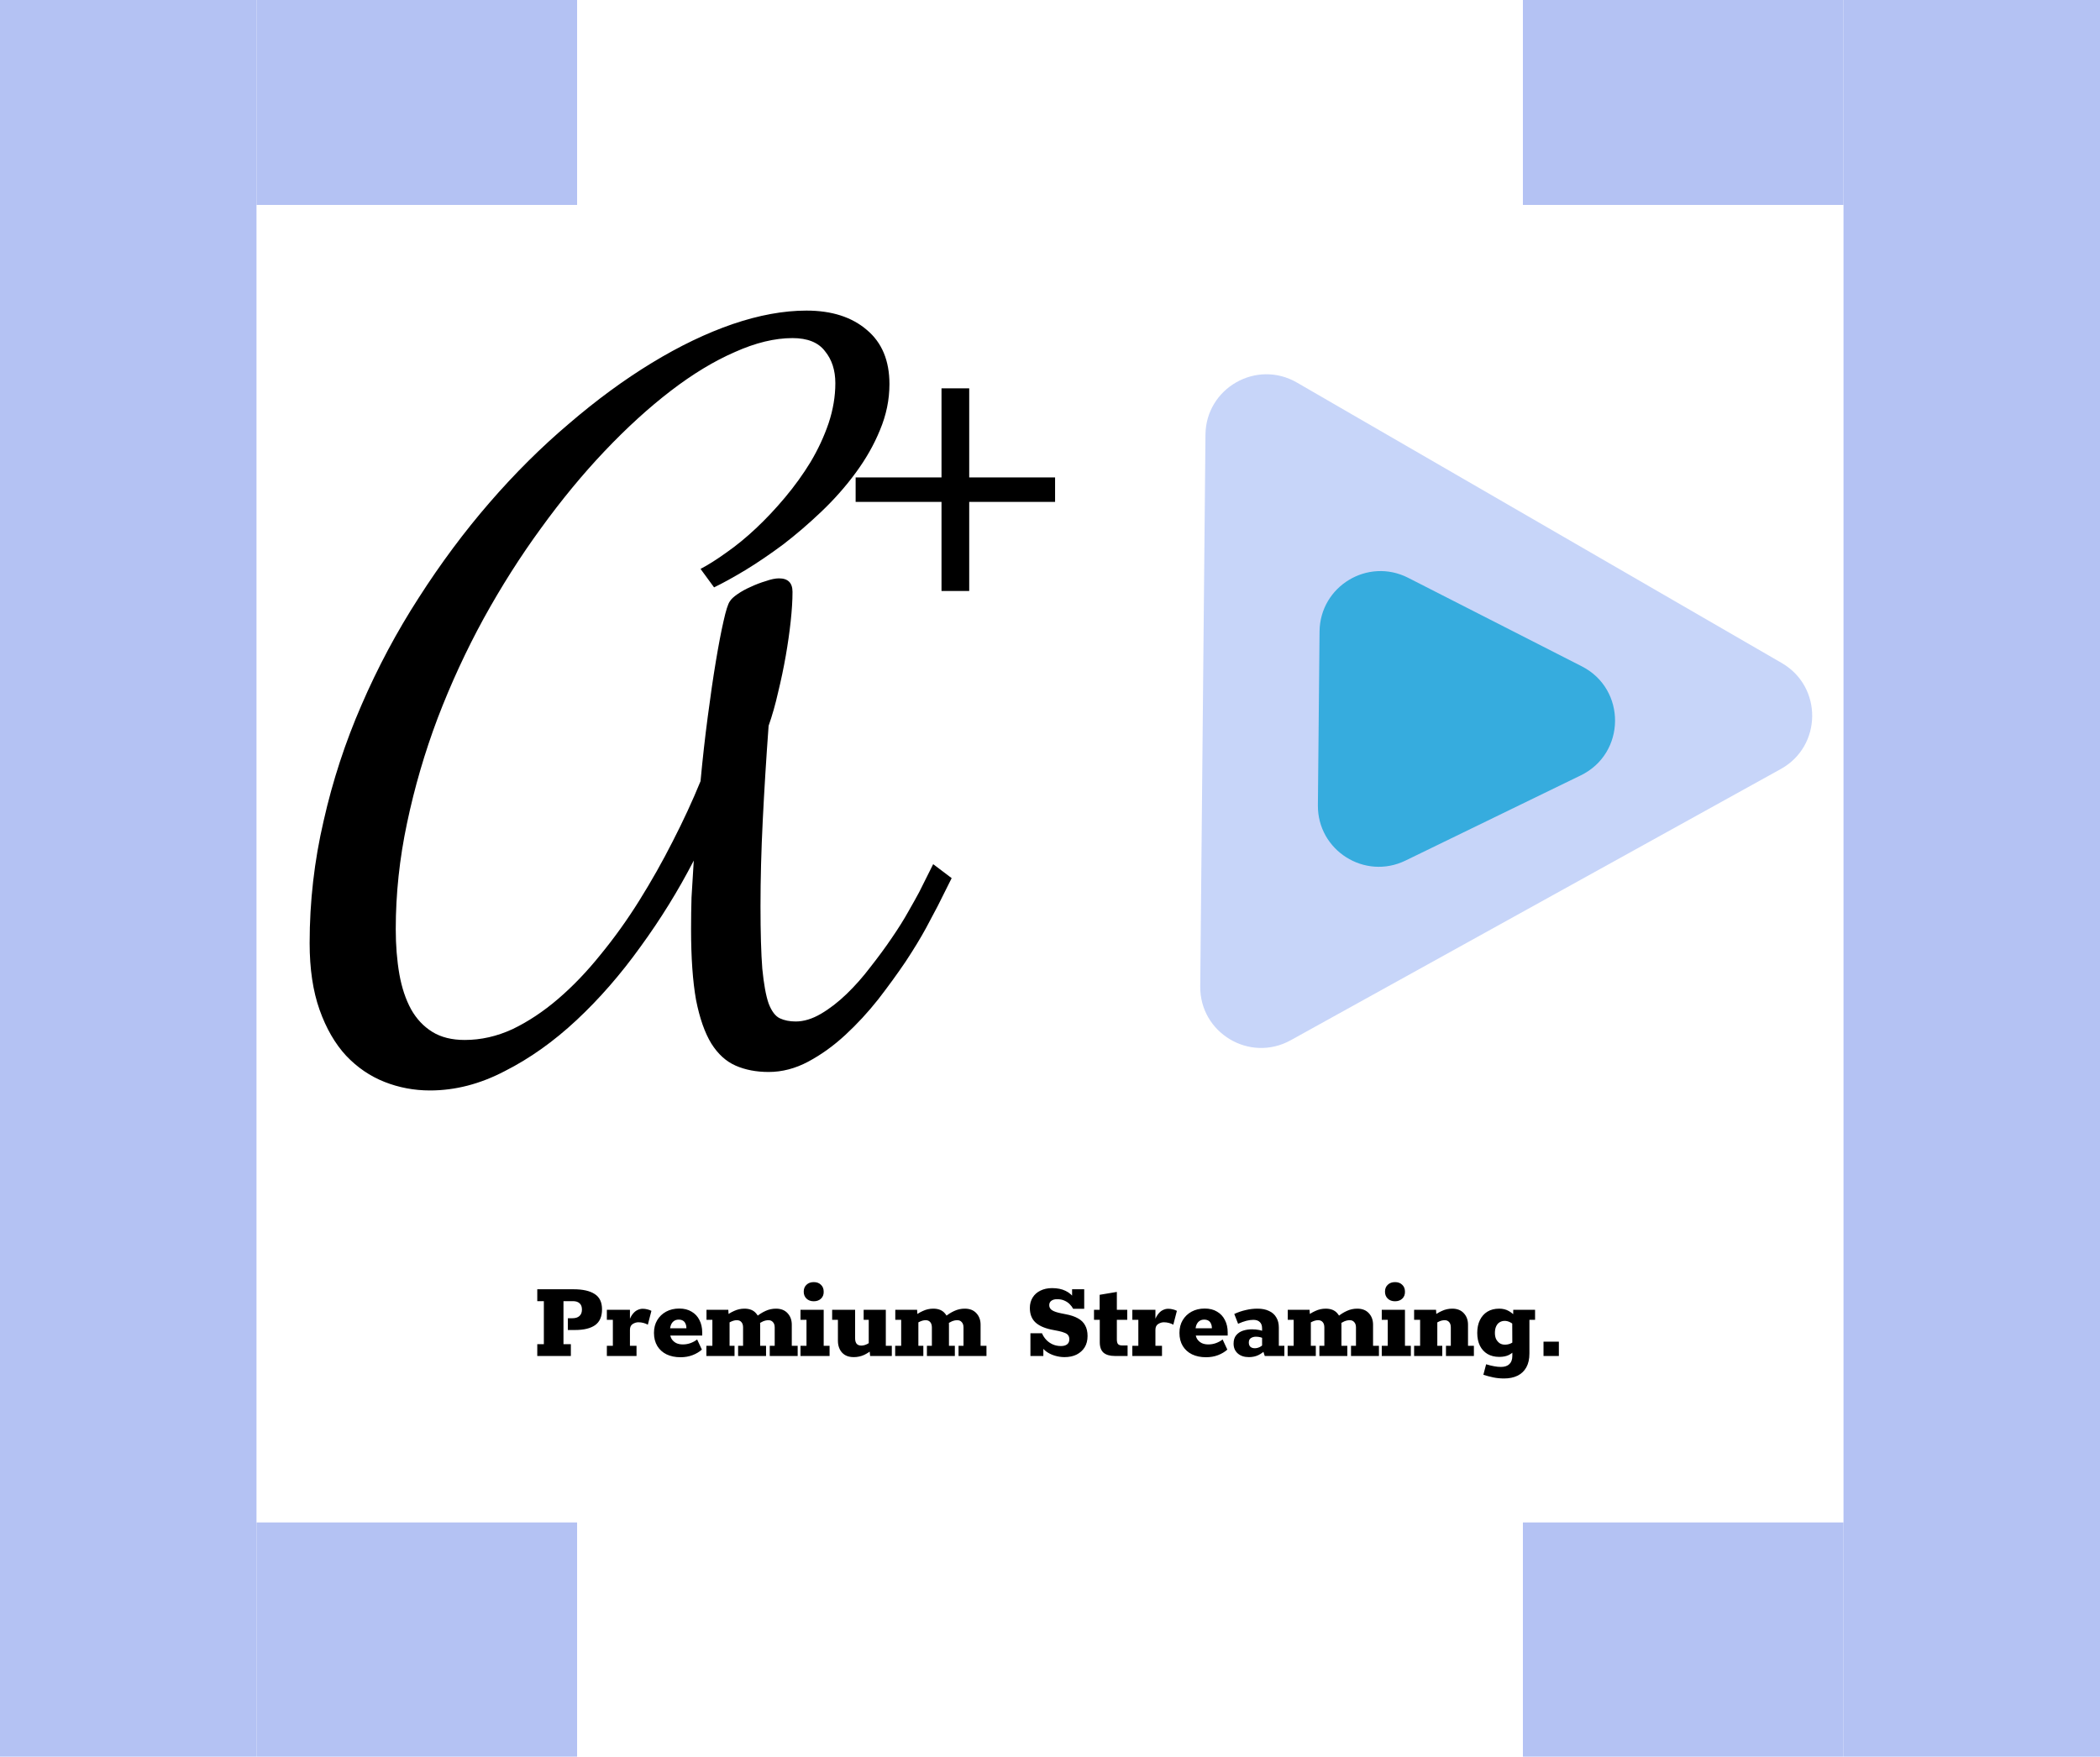
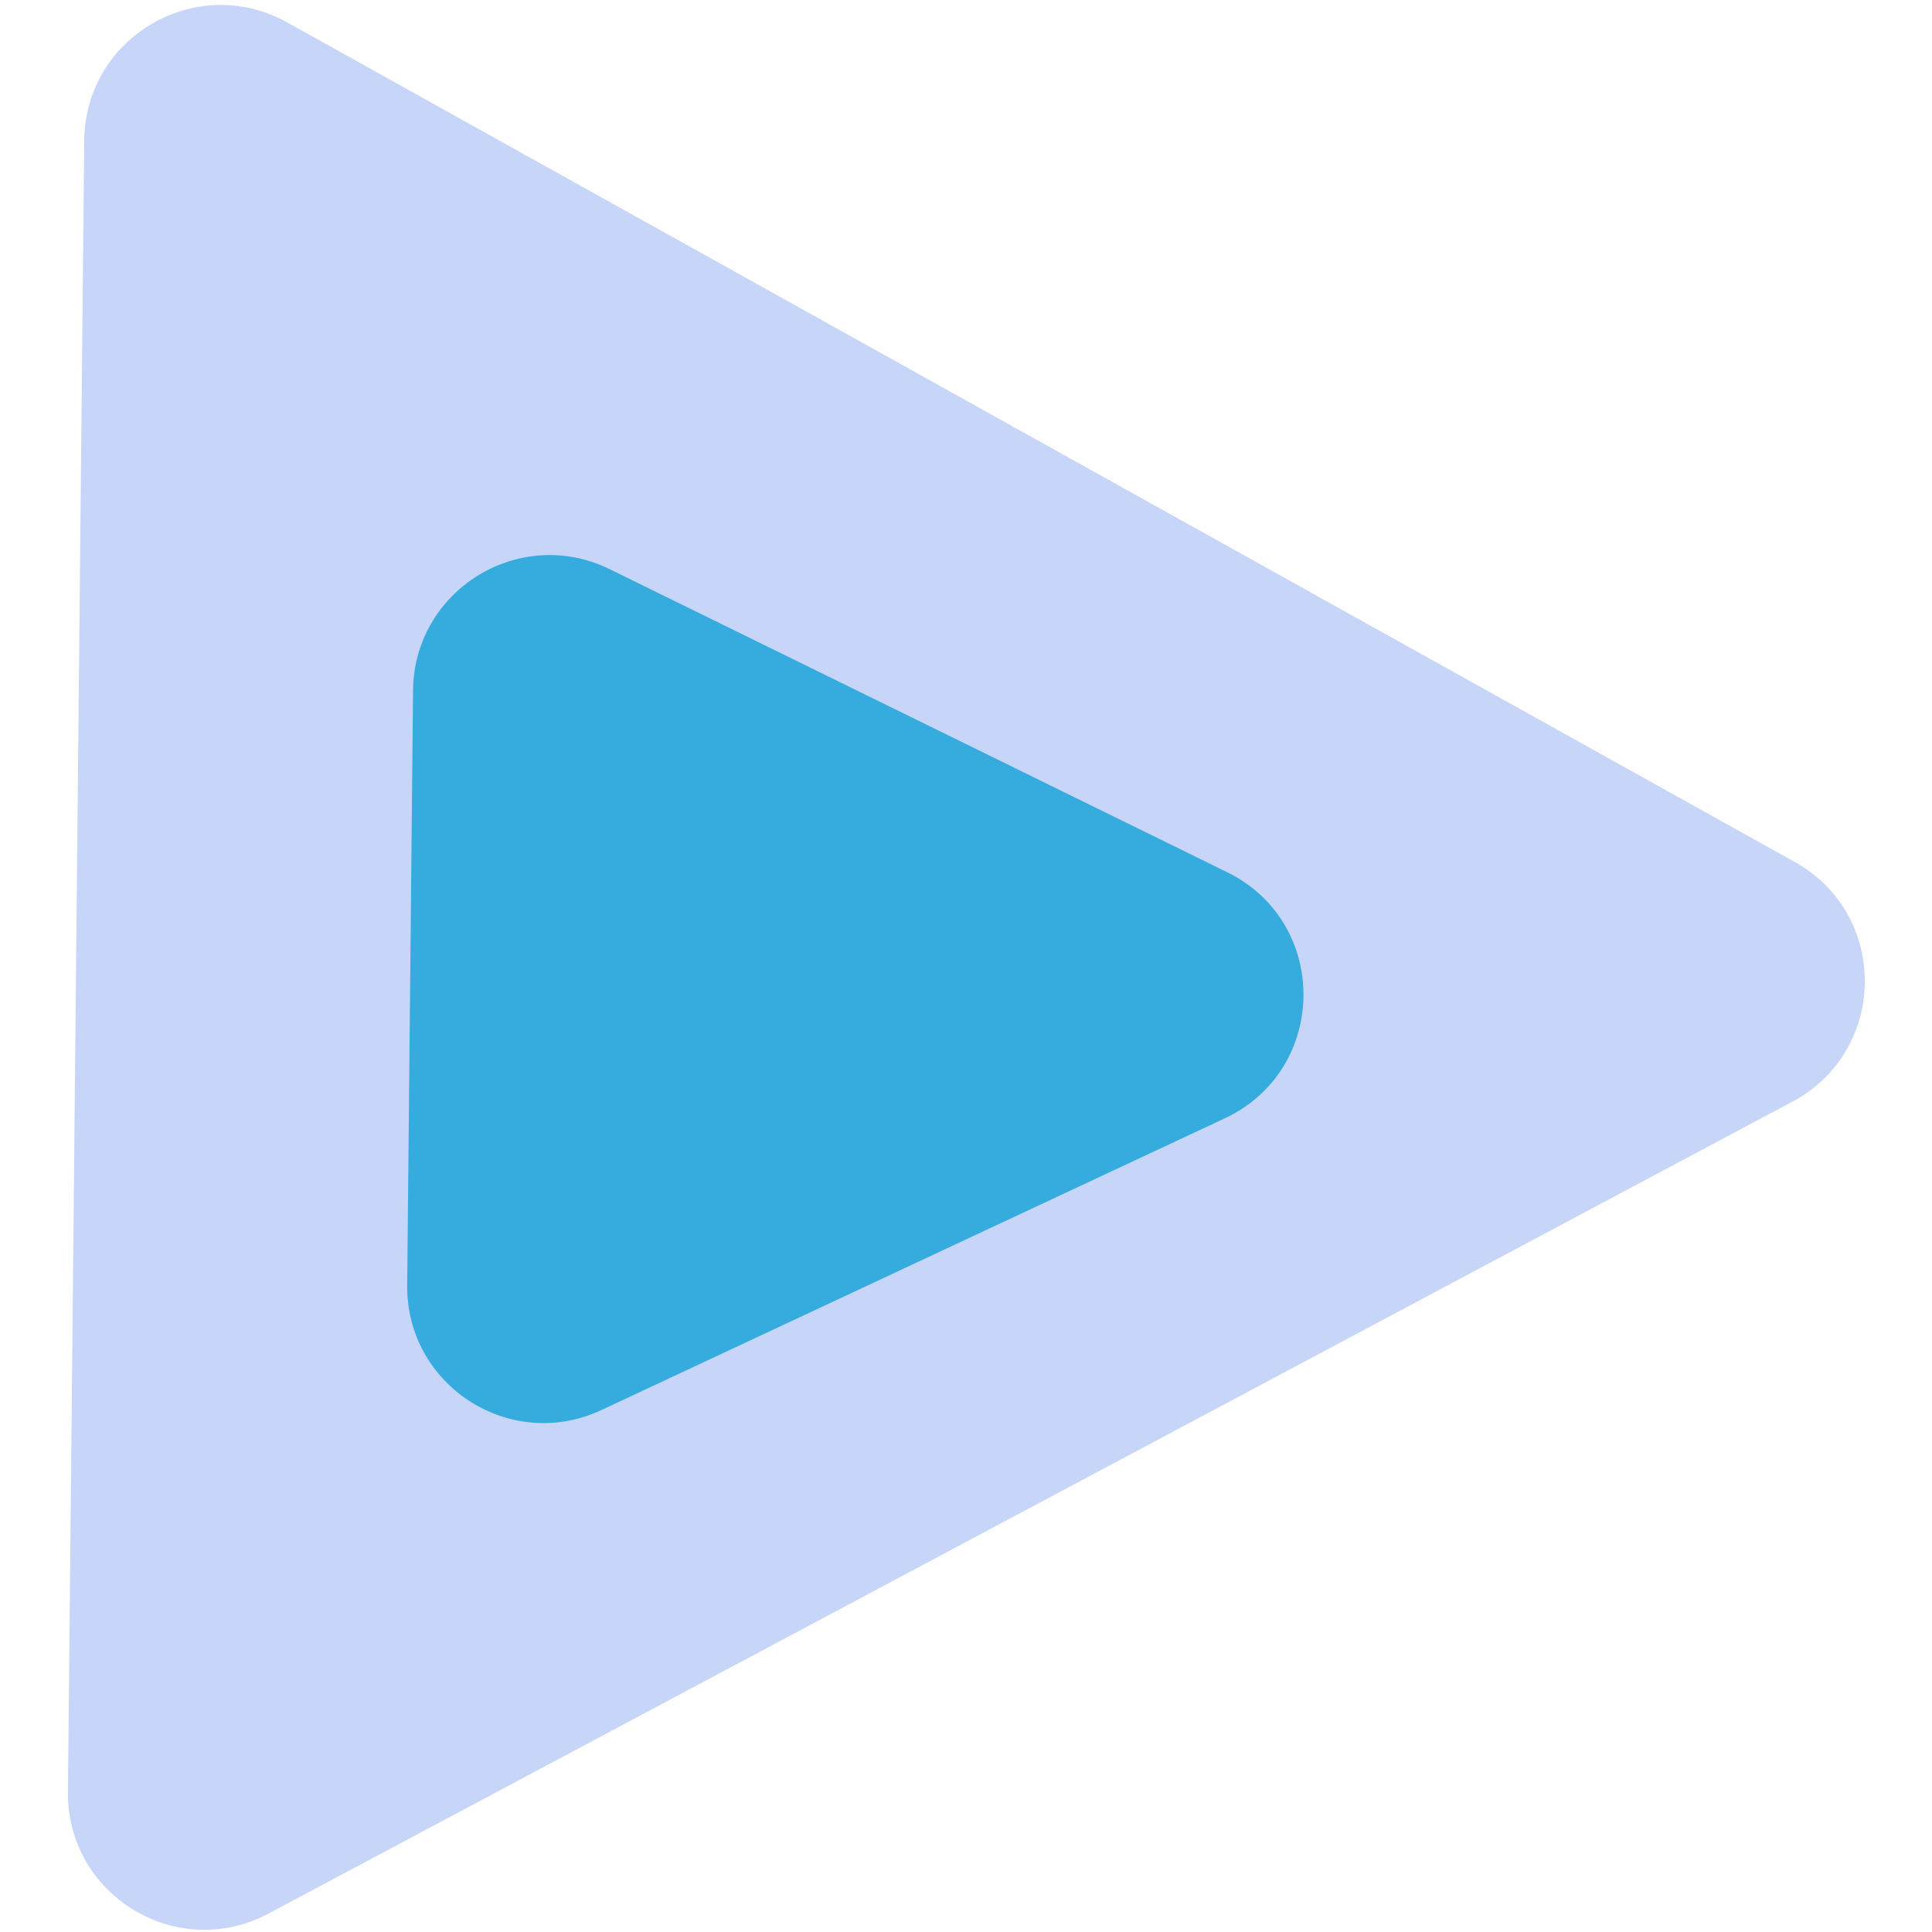
- <svg xmlns="http://www.w3.org/2000/svg" width="655" height="548" viewBox="0 0 655 548" fill="none">
-   <path d="M0 0H80V548H0V0Z" fill="#B4C2F3" />
-   <path d="M80 0H180V63.933H80V0Z" fill="#B4C2F3" />
-   <path d="M80 474.933H180V548H80V474.933Z" fill="#B4C2F3" />
-   <path d="M655 0H575V548H655V0Z" fill="#B4C2F3" />
-   <path d="M575 0H475V63.933H575V0Z" fill="#B4C2F3" />
-   <path d="M575 474.933H475V548H575V474.933Z" fill="#B4C2F3" />
-   <path d="M555.745 206.834C568.531 214.231 568.356 232.75 555.432 239.903L402.56 324.517C389.826 331.565 374.221 322.267 374.359 307.713L375.993 135.6C376.131 121.047 391.909 112.046 404.506 119.335L555.745 206.834Z" fill="#C7D5F9" />
-   <path d="M237.203 282.656C237.203 290.906 237.391 297.422 237.766 302.203C238.234 306.984 238.891 310.594 239.734 313.031C240.672 315.469 241.844 317.016 243.25 317.672C244.656 318.328 246.297 318.656 248.172 318.656C250.703 318.656 253.328 317.859 256.047 316.266C258.766 314.672 261.438 312.609 264.062 310.078C266.688 307.547 269.172 304.734 271.516 301.641C273.953 298.547 276.156 295.547 278.125 292.641C280.188 289.641 281.922 286.875 283.328 284.344C284.828 281.719 285.953 279.703 286.703 278.297L291.062 269.578L296.828 273.938L292.469 282.656C291.719 284.062 290.5 286.359 288.812 289.547C287.125 292.641 285.016 296.109 282.484 299.953C279.953 303.703 277.094 307.641 273.906 311.766C270.719 315.797 267.297 319.5 263.641 322.875C259.984 326.25 256.141 329.016 252.109 331.172C248.078 333.328 243.953 334.406 239.734 334.406C235.891 334.406 232.469 333.75 229.469 332.438C226.469 331.125 223.938 328.828 221.875 325.547C219.812 322.172 218.219 317.625 217.094 311.906C216.062 306.094 215.547 298.734 215.547 289.828C215.547 286.359 215.594 283.078 215.688 279.984C215.875 276.797 216.109 272.953 216.391 268.453C211.609 277.734 206.078 286.688 199.797 295.312C193.609 303.938 186.953 311.578 179.828 318.234C172.703 324.891 165.25 330.188 157.469 334.125C149.781 338.156 142 340.172 134.125 340.172C129.156 340.172 124.422 339.281 119.922 337.5C115.422 335.719 111.438 333 107.969 329.344C104.5 325.594 101.734 320.812 99.672 315C97.609 309.188 96.578 302.25 96.578 294.188C96.578 281.25 98.031 268.547 100.938 256.078C103.75 243.609 107.688 231.562 112.75 219.938C117.812 208.219 123.766 197.062 130.609 186.469C137.453 175.781 144.812 165.891 152.688 156.797C160.562 147.703 168.812 139.5 177.438 132.188C186.062 124.781 194.688 118.453 203.312 113.203C211.938 107.953 220.328 103.922 228.484 101.109C236.734 98.297 244.422 96.891 251.547 96.891C259.422 96.891 265.703 98.906 270.391 102.938C275.078 106.875 277.422 112.5 277.422 119.812C277.422 124.688 276.438 129.469 274.469 134.156C272.594 138.75 270.062 143.203 266.875 147.516C263.781 151.734 260.219 155.766 256.188 159.609C252.25 163.359 248.266 166.781 244.234 169.875C240.203 172.875 236.266 175.547 232.422 177.891C228.672 180.141 225.438 181.922 222.719 183.234L218.5 177.469C220.844 176.25 223.516 174.562 226.516 172.406C229.609 170.25 232.703 167.719 235.797 164.812C238.891 161.906 241.891 158.719 244.797 155.25C247.797 151.688 250.469 147.984 252.812 144.141C255.156 140.203 257.031 136.172 258.438 132.047C259.844 127.828 260.547 123.656 260.547 119.531C260.547 115.5 259.469 112.172 257.312 109.547C255.25 106.828 251.875 105.469 247.188 105.469C241.656 105.469 235.656 106.922 229.188 109.828C222.719 112.641 216.062 116.672 209.219 121.922C202.375 127.172 195.484 133.453 188.547 140.766C181.703 147.984 175.094 156 168.719 164.812C162.344 173.531 156.391 182.906 150.859 192.938C145.422 202.875 140.641 213.234 136.516 224.016C132.484 234.703 129.297 245.625 126.953 256.781C124.609 267.844 123.438 278.859 123.438 289.828C123.438 294.891 123.812 299.578 124.562 303.891C125.312 308.109 126.531 311.766 128.219 314.859C129.906 317.859 132.109 320.203 134.828 321.891C137.547 323.578 140.922 324.422 144.953 324.422C150.016 324.422 154.984 323.297 159.859 321.047C164.734 318.703 169.469 315.562 174.062 311.625C178.656 307.688 183.062 303.094 187.281 297.844C191.594 292.594 195.625 286.969 199.375 280.969C203.125 274.969 206.594 268.828 209.781 262.547C213.062 256.172 215.969 249.891 218.5 243.703C219.156 236.672 219.906 229.969 220.75 223.594C221.594 217.125 222.438 211.359 223.281 206.297C224.125 201.234 224.922 197.062 225.672 193.781C226.422 190.406 227.078 188.344 227.641 187.594C228.016 186.938 228.812 186.188 230.031 185.344C231.25 184.5 232.609 183.75 234.109 183.094C235.703 182.344 237.297 181.734 238.891 181.266C240.484 180.703 241.844 180.422 242.969 180.422C245.781 180.422 247.188 181.828 247.188 184.641C247.188 187.266 247 190.312 246.625 193.781C246.25 197.25 245.734 200.859 245.078 204.609C244.422 208.359 243.625 212.156 242.688 216C241.844 219.75 240.859 223.219 239.734 226.406C238.984 236.625 238.375 246.469 237.906 255.938C237.438 265.312 237.203 274.219 237.203 282.656Z" fill="black" />
-   <path d="M293.661 184.36V156.568H266.877V148.936H293.661V121.144H302.301V148.936H329.085V156.568H302.301V184.36H293.661Z" fill="black" />
-   <path d="M167.579 423V419.328H169.631V405.9H167.579V402.192H178.883C181.763 402.192 183.959 402.684 185.471 403.668C187.007 404.628 187.775 406.224 187.775 408.456C187.775 410.712 187.055 412.356 185.615 413.388C184.175 414.396 182.099 414.9 179.387 414.9H177.119V411.228H178.559C179.495 411.228 180.215 411 180.719 410.544C181.247 410.088 181.511 409.416 181.511 408.528C181.511 407.664 181.271 407.016 180.791 406.584C180.311 406.128 179.615 405.9 178.703 405.9H175.751V419.328H178.055V423H167.579ZM189.283 423V419.832H191.155V411.732H189.283V408.6H196.483V413.028L195.871 413.064C196.255 411.792 196.687 410.82 197.167 410.148C197.671 409.452 198.199 408.972 198.751 408.708C199.327 408.42 199.891 408.276 200.443 408.276C200.947 408.276 201.427 408.336 201.883 408.456C202.339 408.552 202.771 408.708 203.179 408.924L202.063 413.244C201.703 413.028 201.259 412.848 200.731 412.704C200.227 412.56 199.687 412.488 199.111 412.488C198.511 412.488 197.923 412.668 197.347 413.028C196.771 413.388 196.483 414 196.483 414.864V419.832H198.535V423H189.283ZM212.256 423.396C210.6 423.396 209.148 423.096 207.9 422.496C206.676 421.896 205.716 421.032 205.02 419.904C204.324 418.752 203.976 417.384 203.976 415.8C203.976 414.288 204.312 412.968 204.984 411.84C205.656 410.712 206.58 409.824 207.756 409.176C208.956 408.528 210.324 408.204 211.86 408.204C213.372 408.204 214.656 408.528 215.712 409.176C216.792 409.8 217.608 410.676 218.16 411.804C218.736 412.908 219.024 414.192 219.024 415.656V416.628H206.928L206.964 414.36H214.092C214.092 413.784 213.996 413.304 213.804 412.92C213.636 412.512 213.372 412.2 213.012 411.984C212.652 411.768 212.208 411.66 211.68 411.66C211.08 411.66 210.576 411.816 210.168 412.128C209.76 412.416 209.448 412.848 209.232 413.424C209.04 413.976 208.944 414.636 208.944 415.404C208.944 416.292 209.112 417.036 209.448 417.636C209.808 418.212 210.288 418.656 210.888 418.968C211.488 419.256 212.184 419.4 212.976 419.4C213.84 419.4 214.656 419.256 215.424 418.968C216.192 418.68 216.864 418.308 217.44 417.852L218.916 421.02C218.1 421.74 217.128 422.316 216 422.748C214.872 423.18 213.624 423.396 212.256 423.396ZM220.322 423V419.832H222.194V411.732H220.358V408.6H227.162L227.27 410.328L225.938 410.868C226.922 410.052 227.93 409.416 228.962 408.96C229.994 408.48 231.074 408.24 232.202 408.24C233.81 408.24 235.022 408.732 235.838 409.716C236.678 410.676 237.098 411.864 237.098 413.28V419.832H238.934V423H230.222V419.832H231.77V414.108C231.77 413.388 231.602 412.836 231.266 412.452C230.93 412.044 230.45 411.84 229.826 411.84C229.298 411.84 228.734 411.972 228.134 412.236C227.534 412.476 226.97 412.8 226.442 413.208L227.558 411.048V419.832H229.106V423H220.322ZM240.086 423V419.832H241.634V414.108C241.634 413.388 241.454 412.836 241.094 412.452C240.758 412.044 240.29 411.84 239.69 411.84C239.138 411.84 238.574 411.96 237.998 412.2C237.446 412.44 236.918 412.764 236.414 413.172L235.766 410.868C236.75 410.052 237.746 409.416 238.754 408.96C239.786 408.48 240.878 408.24 242.03 408.24C243.59 408.24 244.802 408.72 245.666 409.68C246.53 410.616 246.962 411.804 246.962 413.244V419.832H248.798V423H240.086ZM249.678 423V419.832H251.55V411.732H249.678V408.6H256.914V419.832H258.75V423H249.678ZM253.818 405.936C252.882 405.936 252.126 405.66 251.55 405.108C250.974 404.556 250.686 403.836 250.686 402.948C250.686 402.036 250.974 401.316 251.55 400.788C252.126 400.236 252.882 399.96 253.818 399.96C254.754 399.96 255.498 400.236 256.05 400.788C256.626 401.316 256.914 402.036 256.914 402.948C256.938 403.836 256.662 404.556 256.086 405.108C255.51 405.66 254.754 405.936 253.818 405.936ZM266.283 423.36C265.179 423.36 264.255 423.132 263.511 422.676C262.791 422.22 262.251 421.608 261.891 420.84C261.531 420.072 261.351 419.232 261.351 418.32V411.732H259.551V408.6H266.715V417.528C266.715 418.224 266.871 418.776 267.183 419.184C267.519 419.568 267.999 419.76 268.623 419.76C269.223 419.76 269.811 419.616 270.387 419.328C270.987 419.04 271.539 418.644 272.043 418.14L270.963 420.444V411.732H269.379V408.6H276.291V419.832H278.163V423H271.395L271.215 421.128L272.547 420.624C271.611 421.464 270.627 422.136 269.595 422.64C268.563 423.12 267.459 423.36 266.283 423.36ZM279.209 423V419.832H281.081V411.732H279.245V408.6H286.049L286.157 410.328L284.825 410.868C285.809 410.052 286.817 409.416 287.849 408.96C288.881 408.48 289.961 408.24 291.089 408.24C292.697 408.24 293.909 408.732 294.725 409.716C295.565 410.676 295.985 411.864 295.985 413.28V419.832H297.821V423H289.109V419.832H290.657V414.108C290.657 413.388 290.489 412.836 290.153 412.452C289.817 412.044 289.337 411.84 288.713 411.84C288.185 411.84 287.621 411.972 287.021 412.236C286.421 412.476 285.857 412.8 285.329 413.208L286.445 411.048V419.832H287.993V423H279.209ZM298.973 423V419.832H300.521V414.108C300.521 413.388 300.341 412.836 299.981 412.452C299.645 412.044 299.177 411.84 298.577 411.84C298.025 411.84 297.461 411.96 296.885 412.2C296.333 412.44 295.805 412.764 295.301 413.172L294.653 410.868C295.637 410.052 296.633 409.416 297.641 408.96C298.673 408.48 299.765 408.24 300.917 408.24C302.477 408.24 303.689 408.72 304.553 409.68C305.417 410.616 305.849 411.804 305.849 413.244V419.832H307.685V423H298.973ZM332.015 423.36C331.007 423.36 329.987 423.204 328.955 422.892C327.923 422.58 327.011 422.124 326.219 421.524C325.427 420.924 324.899 420.204 324.635 419.364H325.427V423H321.395V415.908H324.995C325.331 416.7 325.787 417.396 326.363 417.996C326.939 418.596 327.611 419.064 328.379 419.4C329.147 419.736 329.999 419.904 330.935 419.904C331.727 419.904 332.351 419.736 332.807 419.4C333.287 419.04 333.527 418.512 333.527 417.816C333.527 417.312 333.419 416.904 333.203 416.592C332.987 416.256 332.627 415.992 332.123 415.8C331.643 415.584 331.007 415.392 330.215 415.224L327.839 414.756C325.607 414.276 323.939 413.496 322.835 412.416C321.755 411.336 321.215 409.872 321.215 408.024C321.215 406.8 321.503 405.72 322.079 404.784C322.655 403.848 323.459 403.128 324.491 402.624C325.547 402.096 326.771 401.832 328.163 401.832C329.795 401.832 331.199 402.12 332.375 402.696C333.551 403.272 334.499 404.1 335.219 405.18H334.391V402.192H338.171V408.276H334.715C334.475 407.796 334.127 407.328 333.671 406.872C333.239 406.416 332.699 406.044 332.051 405.756C331.403 405.444 330.623 405.288 329.711 405.288C328.943 405.288 328.343 405.456 327.911 405.792C327.479 406.104 327.263 406.56 327.263 407.16C327.263 407.832 327.563 408.36 328.163 408.744C328.763 409.128 329.735 409.452 331.079 409.716L332.339 409.968C333.923 410.256 335.219 410.688 336.227 411.264C337.235 411.816 337.979 412.548 338.459 413.46C338.963 414.348 339.215 415.452 339.215 416.772C339.215 418.14 338.915 419.316 338.315 420.3C337.715 421.26 336.875 422.016 335.795 422.568C334.739 423.096 333.479 423.36 332.015 423.36ZM347.668 423C346.18 423 345.028 422.664 344.212 421.992C343.42 421.296 343.024 420.204 343.024 418.716V411.732H341.224V408.6H342.988V403.92L348.352 403.02V408.6H351.592V411.732H348.352V417.816C348.352 418.512 348.472 419.004 348.712 419.292C348.976 419.58 349.42 419.724 350.044 419.724H351.7V423H347.668ZM353.181 423V419.832H355.053V411.732H353.181V408.6H360.381V413.028L359.769 413.064C360.153 411.792 360.585 410.82 361.065 410.148C361.569 409.452 362.097 408.972 362.649 408.708C363.225 408.42 363.789 408.276 364.341 408.276C364.845 408.276 365.325 408.336 365.781 408.456C366.237 408.552 366.669 408.708 367.077 408.924L365.961 413.244C365.601 413.028 365.157 412.848 364.629 412.704C364.125 412.56 363.585 412.488 363.009 412.488C362.409 412.488 361.821 412.668 361.245 413.028C360.669 413.388 360.381 414 360.381 414.864V419.832H362.433V423H353.181ZM376.155 423.396C374.499 423.396 373.047 423.096 371.799 422.496C370.575 421.896 369.615 421.032 368.919 419.904C368.223 418.752 367.875 417.384 367.875 415.8C367.875 414.288 368.211 412.968 368.883 411.84C369.555 410.712 370.479 409.824 371.655 409.176C372.855 408.528 374.223 408.204 375.759 408.204C377.271 408.204 378.555 408.528 379.611 409.176C380.691 409.8 381.507 410.676 382.059 411.804C382.635 412.908 382.923 414.192 382.923 415.656V416.628H370.827L370.863 414.36H377.991C377.991 413.784 377.895 413.304 377.703 412.92C377.535 412.512 377.271 412.2 376.911 411.984C376.551 411.768 376.107 411.66 375.579 411.66C374.979 411.66 374.475 411.816 374.067 412.128C373.659 412.416 373.347 412.848 373.131 413.424C372.939 413.976 372.843 414.636 372.843 415.404C372.843 416.292 373.011 417.036 373.347 417.636C373.707 418.212 374.187 418.656 374.787 418.968C375.387 419.256 376.083 419.4 376.875 419.4C377.739 419.4 378.555 419.256 379.323 418.968C380.091 418.68 380.763 418.308 381.339 417.852L382.815 421.02C381.999 421.74 381.027 422.316 379.899 422.748C378.771 423.18 377.523 423.396 376.155 423.396ZM389.549 423.36C388.085 423.36 386.921 422.976 386.057 422.208C385.193 421.44 384.761 420.42 384.761 419.148C384.761 418.068 385.025 417.204 385.553 416.556C386.105 415.884 386.813 415.404 387.677 415.116C388.565 414.828 389.501 414.684 390.485 414.684C391.301 414.684 392.057 414.756 392.753 414.9C393.449 415.044 394.025 415.224 394.481 415.44L393.653 415.62V414.432C393.653 413.52 393.413 412.848 392.933 412.416C392.477 411.96 391.805 411.732 390.917 411.732C390.245 411.732 389.525 411.828 388.757 412.02C388.013 412.212 387.149 412.524 386.165 412.956L384.977 409.896C386.177 409.344 387.377 408.936 388.577 408.672C389.777 408.384 390.989 408.24 392.213 408.24C393.629 408.24 394.829 408.48 395.813 408.96C396.821 409.416 397.577 410.088 398.081 410.976C398.609 411.84 398.873 412.884 398.873 414.108V419.832H400.601V423H394.481L393.761 420.768H395.057C394.265 421.632 393.425 422.28 392.537 422.712C391.649 423.144 390.653 423.36 389.549 423.36ZM391.385 420.588C391.889 420.588 392.393 420.468 392.897 420.228C393.401 419.988 393.881 419.592 394.337 419.04L393.653 420.372V416.88L394.337 417.636C394.001 417.444 393.605 417.288 393.149 417.168C392.717 417.048 392.237 416.988 391.709 416.988C391.133 416.988 390.617 417.132 390.161 417.42C389.729 417.684 389.513 418.152 389.513 418.824C389.513 419.376 389.669 419.808 389.981 420.12C390.317 420.432 390.785 420.588 391.385 420.588ZM401.623 423V419.832H403.495V411.732H401.659V408.6H408.463L408.571 410.328L407.239 410.868C408.223 410.052 409.231 409.416 410.263 408.96C411.295 408.48 412.375 408.24 413.503 408.24C415.111 408.24 416.323 408.732 417.139 409.716C417.979 410.676 418.399 411.864 418.399 413.28V419.832H420.235V423H411.523V419.832H413.071V414.108C413.071 413.388 412.903 412.836 412.567 412.452C412.231 412.044 411.751 411.84 411.127 411.84C410.599 411.84 410.035 411.972 409.435 412.236C408.835 412.476 408.271 412.8 407.743 413.208L408.859 411.048V419.832H410.407V423H401.623ZM421.387 423V419.832H422.935V414.108C422.935 413.388 422.755 412.836 422.395 412.452C422.059 412.044 421.591 411.84 420.991 411.84C420.439 411.84 419.875 411.96 419.299 412.2C418.747 412.44 418.219 412.764 417.715 413.172L417.067 410.868C418.051 410.052 419.047 409.416 420.055 408.96C421.087 408.48 422.179 408.24 423.331 408.24C424.891 408.24 426.103 408.72 426.967 409.68C427.831 410.616 428.263 411.804 428.263 413.244V419.832H430.099V423H421.387ZM430.978 423V419.832H432.85V411.732H430.978V408.6H438.214V419.832H440.05V423H430.978ZM435.118 405.936C434.182 405.936 433.426 405.66 432.85 405.108C432.274 404.556 431.986 403.836 431.986 402.948C431.986 402.036 432.274 401.316 432.85 400.788C433.426 400.236 434.182 399.96 435.118 399.96C436.054 399.96 436.798 400.236 437.35 400.788C437.926 401.316 438.214 402.036 438.214 402.948C438.238 403.836 437.962 404.556 437.386 405.108C436.81 405.66 436.054 405.936 435.118 405.936ZM441.068 423V419.832H442.94V411.732H441.068V408.6H447.908L448.016 410.364L446.684 410.868C447.668 410.052 448.676 409.416 449.708 408.96C450.74 408.48 451.82 408.24 452.948 408.24C454.508 408.24 455.72 408.72 456.584 409.68C457.448 410.616 457.88 411.804 457.88 413.244V419.832H459.716V423H451.004V419.832H452.516V414.108C452.516 413.388 452.348 412.836 452.012 412.452C451.676 412.044 451.208 411.84 450.608 411.84C450.032 411.84 449.456 411.972 448.88 412.236C448.304 412.476 447.74 412.812 447.188 413.244L448.304 411.048V419.832H449.852V423H441.068ZM469.112 430.02C467.96 430.02 466.856 429.912 465.8 429.696C464.768 429.48 463.724 429.204 462.668 428.868L463.532 425.592C464.468 425.88 465.296 426.084 466.016 426.204C466.736 426.348 467.444 426.42 468.14 426.42C469.316 426.42 470.204 426.12 470.804 425.52C471.404 424.944 471.704 424.092 471.704 422.964V421.344L473.072 420.696C472.28 421.584 471.476 422.244 470.66 422.676C469.844 423.084 468.836 423.288 467.636 423.288C466.22 423.288 464.996 422.988 463.964 422.388C462.932 421.764 462.14 420.9 461.588 419.796C461.036 418.668 460.76 417.336 460.76 415.8C460.76 414.264 461.036 412.932 461.588 411.804C462.14 410.676 462.92 409.8 463.928 409.176C464.96 408.552 466.184 408.24 467.6 408.24C468.752 408.24 469.76 408.492 470.624 408.996C471.512 409.5 472.196 410.088 472.676 410.76L471.956 411.048L471.992 408.6H478.796V411.732H477.032V422.244C477.032 423.972 476.708 425.412 476.06 426.564C475.412 427.716 474.5 428.58 473.324 429.156C472.148 429.732 470.744 430.02 469.112 430.02ZM469.4 419.472C470.024 419.472 470.612 419.352 471.164 419.112C471.74 418.848 472.268 418.476 472.748 417.996L471.704 420.192L471.668 411.624L472.568 413.712C472.112 413.184 471.596 412.776 471.02 412.488C470.468 412.2 469.904 412.056 469.328 412.056C468.728 412.056 468.2 412.2 467.744 412.488C467.288 412.752 466.928 413.172 466.664 413.748C466.4 414.3 466.268 414.996 466.268 415.836C466.268 416.58 466.4 417.228 466.664 417.78C466.952 418.308 467.324 418.728 467.78 419.04C468.236 419.328 468.776 419.472 469.4 419.472ZM481.43 423V418.536H486.218V423H481.43Z" fill="black" />
-   <path d="M493.374 207.865C507.348 214.99 507.158 235.021 493.051 241.879L438.366 268.466C425.676 274.636 410.926 265.308 411.059 251.198L411.574 196.992C411.708 182.882 426.632 173.836 439.203 180.245L493.374 207.865Z" fill="#36ACDE" />
+ <svg xmlns="http://www.w3.org/2000/svg" width="70" height="70" viewBox="0 0 251 269" fill="none">
+   <path d="M240.896 120.02C254.039 127.339 253.852 146.31 240.567 153.387L28.384 266.436C15.656 273.218 0.318 263.913 0.46 249.496L2.727 19.543C2.869 5.125 18.388 -3.898 30.98 3.115L240.896 120.02Z" fill="#C7D5F9" />
+   <path d="M161.869 121.444C176.184 128.47 175.982 148.947 161.531 155.71L74.736 196.328C62.065 202.258 47.556 192.933 47.694 178.947L48.51 96.132C48.648 82.146 63.338 73.087 75.89 79.248L161.869 121.444Z" fill="#36ACDE" />
</svg>
